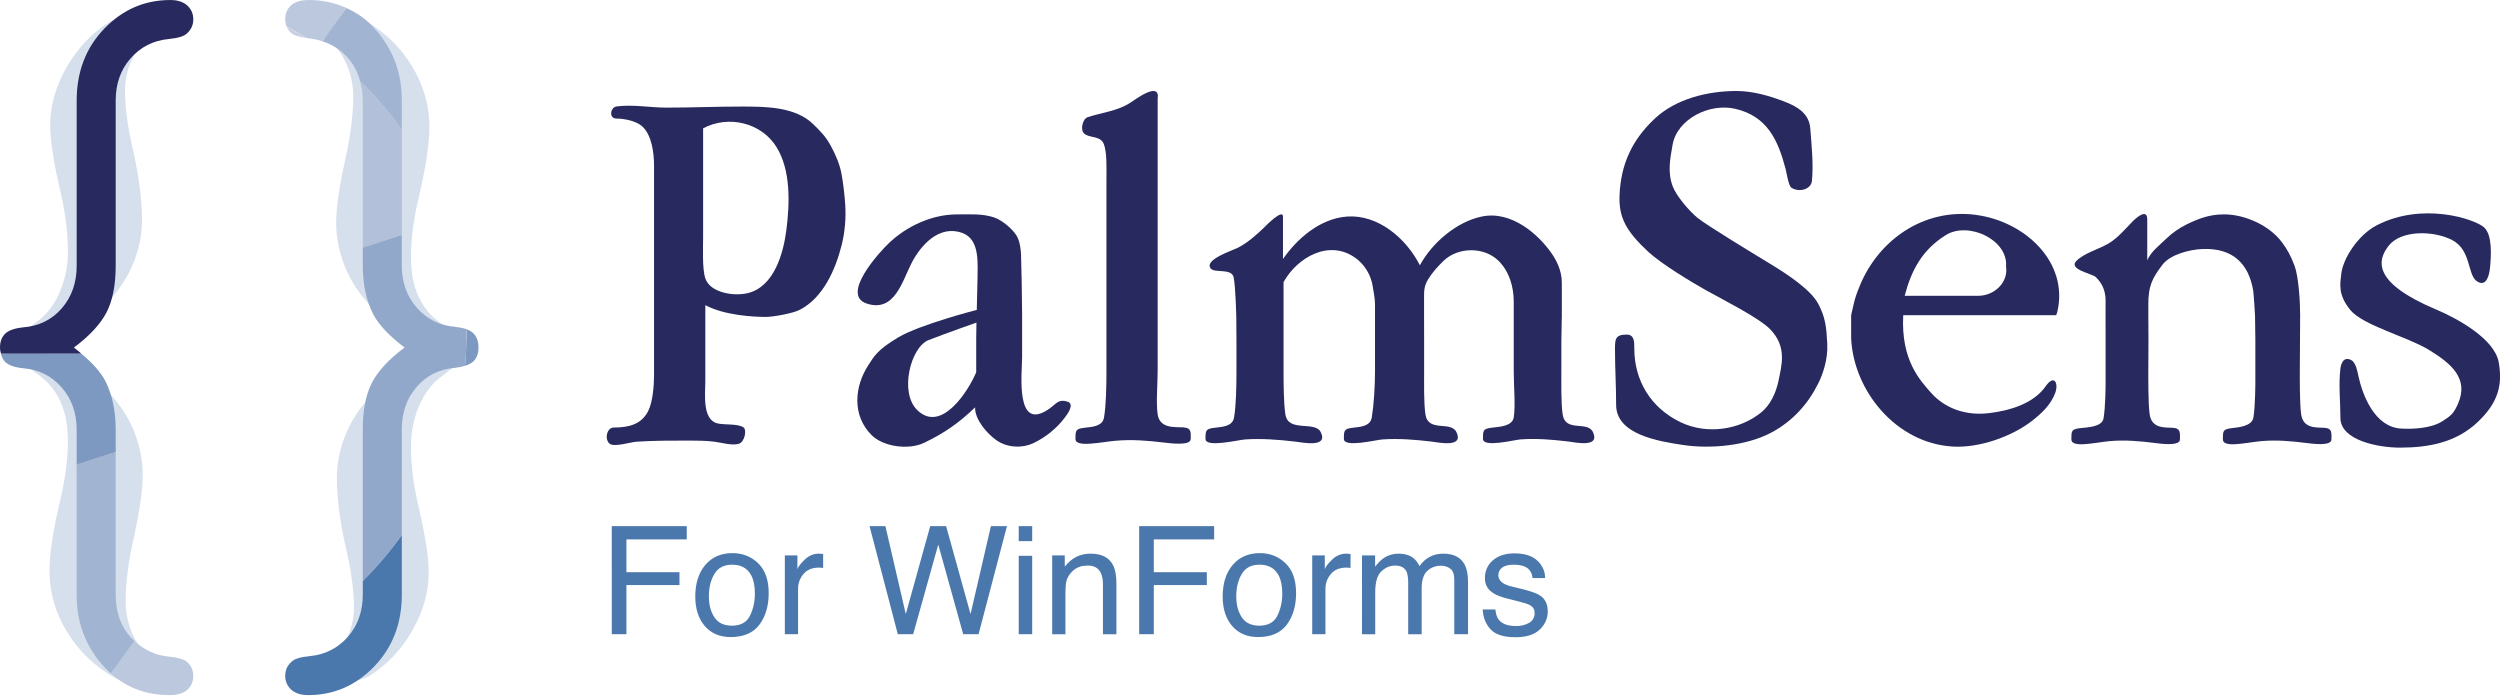
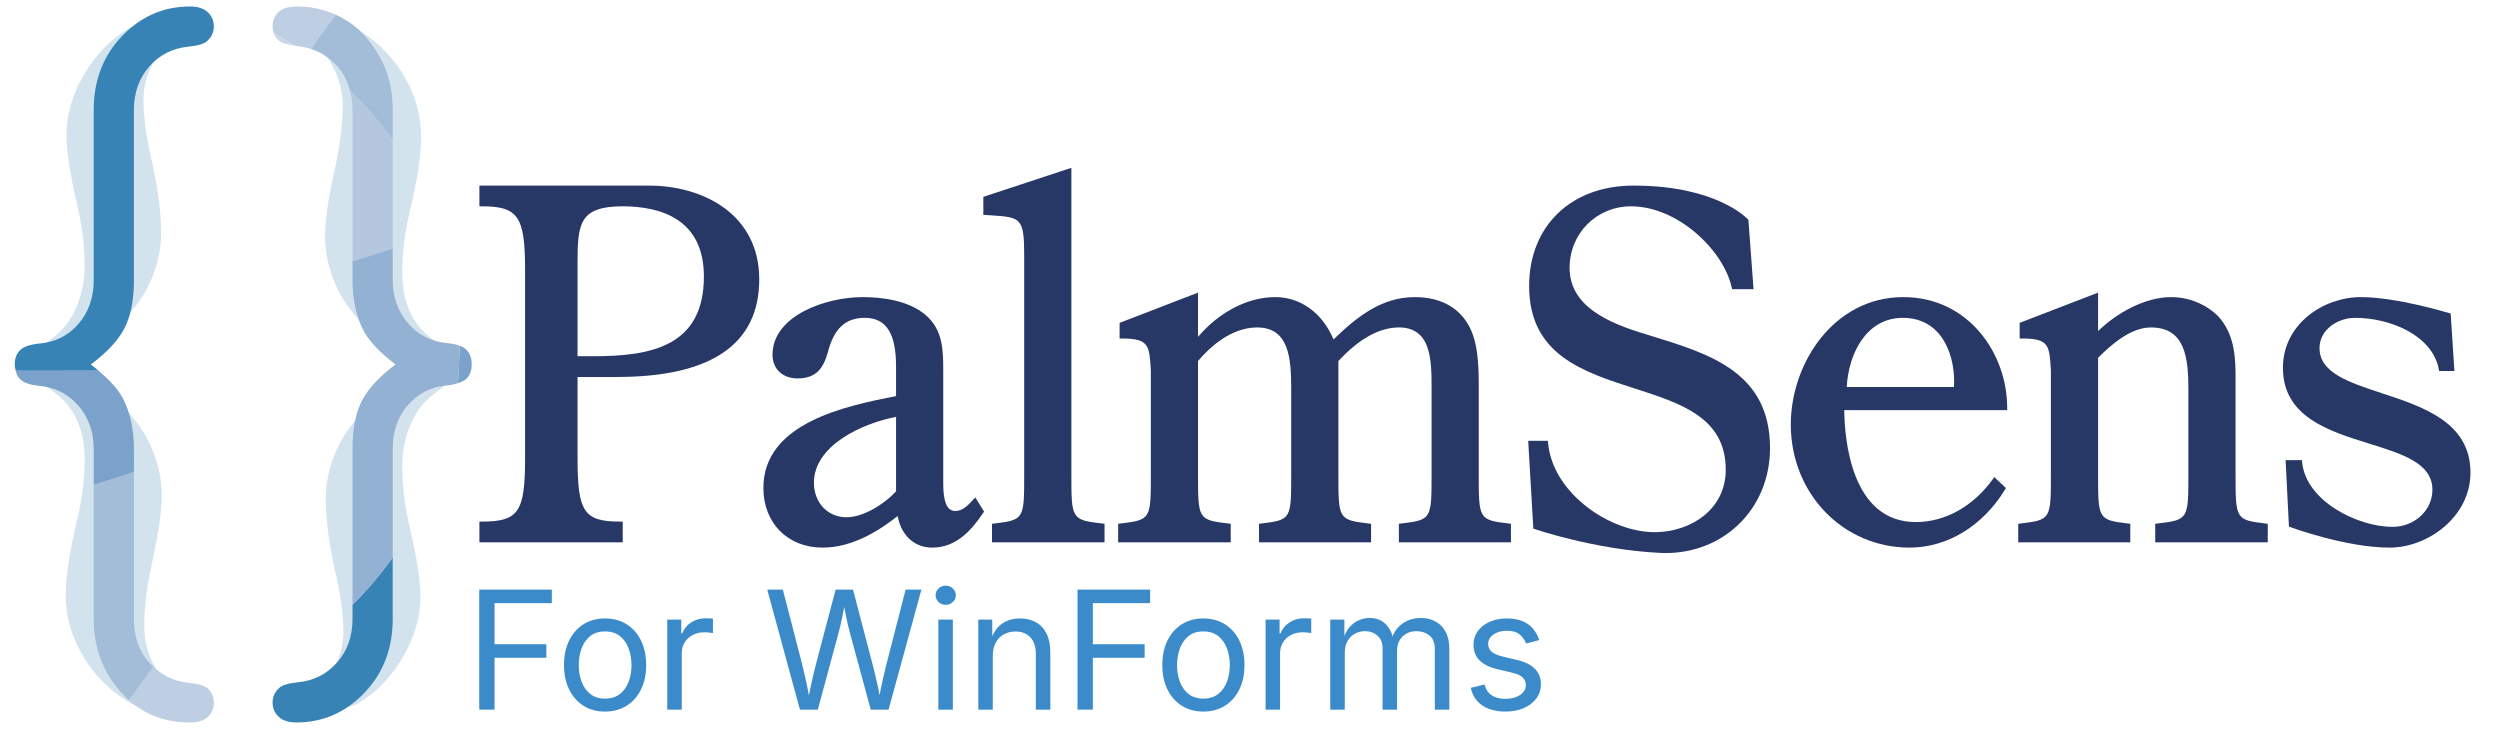
- <svg xmlns="http://www.w3.org/2000/svg" width="132.73" height="36.905" version="1.1" viewBox="0 0 132.73 36.905">
-   <g transform="translate(-25.93,-20.731)">
-     <g fill="#4b78ac" opacity=".23">
-       <path d="m36.168 21.653c-0.9 0.178-1.656 0.499-2.273 0.964-0.406 0.342-0.73 0.776-0.969 1.302-0.241 0.526-0.361 1.063-0.361 1.611 0 0.928 0.154 2.035 0.463 3.32 0.295 1.367 0.443 2.556 0.443 3.568 0 0.723-0.139 1.449-0.417 2.172-0.276 0.726-0.691 1.396-1.247 2.011-0.528 0.641-1.108 1.14-1.736 1.495-0.628 0.357-1.51 0.685-2.642 0.986v0.082c1.145 0.369 2.053 0.752 2.725 1.148s1.26 0.894 1.764 1.497c0.519 0.588 0.913 1.244 1.184 1.967 0.269 0.726 0.406 1.442 0.406 2.153 0 0.779-0.148 1.844-0.443 3.199-0.309 1.353-0.463 2.529-0.463 3.525 0 0.67 0.146 1.299 0.435 1.888 0.289 0.586 0.663 1.032 1.117 1.331 0.432 0.357 1.104 0.622 2.014 0.8 0 0-3.064 0.646-4.128 0.051-1.067-0.593-1.912-1.403-2.542-2.428-0.628-1.027-0.941-2.105-0.941-3.24 0-0.916 0.191-2.172 0.571-3.773 0.272-1.133 0.406-2.199 0.406-3.197 0-1.177-0.306-2.134-0.923-2.871-0.615-0.738-2.659-1.92-2.659-1.92s1.595-1.203 2.125-1.627c0.443-0.369 0.797-0.875 1.062-1.516 0.263-0.644 0.395-1.326 0.395-2.052 0-0.969-0.122-1.994-0.369-3.074-0.38-1.613-0.571-2.83-0.571-3.65 0-1.039 0.295-2.071 0.886-3.096s1.334-1.8 2.29-2.399 4.398-0.227 4.398-0.227z" />
-       <path d="m41.117 56.86c0.9-0.178 1.656-0.499 2.273-0.964 0.406-0.342 0.73-0.776 0.969-1.302 0.241-0.526 0.361-1.063 0.361-1.611 0-0.928-0.154-2.035-0.463-3.32-0.295-1.367-0.443-2.556-0.443-3.568 0-0.723 0.139-1.449 0.417-2.172 0.276-0.726 0.691-1.396 1.247-2.011 0.528-0.641 1.108-1.14 1.736-1.495 0.628-0.357 1.51-0.685 2.642-0.986v-0.082c-1.145-0.369-2.053-0.752-2.725-1.148s-1.26-0.894-1.764-1.497c-0.519-0.588-0.913-1.244-1.184-1.967-0.269-0.726-0.406-1.442-0.406-2.153 0-0.779 0.148-1.844 0.443-3.199 0.309-1.353 0.463-2.529 0.463-3.525 0-0.67-0.146-1.299-0.435-1.888-0.289-0.586-0.663-1.032-1.117-1.331-0.432-0.357-1.104-0.622-2.014-0.8 0 0 3.064-0.646 4.128-0.051 1.067 0.593 1.912 1.403 2.542 2.428 0.628 1.027 0.941 2.105 0.941 3.24 0 0.916-0.191 2.172-0.571 3.773-0.272 1.133-0.406 2.199-0.406 3.197 0 1.177 0.306 2.134 0.923 2.871 0.615 0.738 2.659 1.92 2.659 1.92s-1.595 1.203-2.125 1.627c-0.443 0.369-0.797 0.875-1.062 1.516-0.263 0.644-0.395 1.326-0.395 2.052 0 0.969 0.122 1.994 0.369 3.074 0.38 1.613 0.571 2.83 0.571 3.65 0 1.039-0.295 2.071-0.886 3.096s-1.334 1.8-2.29 2.399-4.398 0.227-4.398 0.227z" />
-     </g>
+ <svg xmlns="http://www.w3.org/2000/svg" version="1.1" viewBox="0 0 620 187.35">
+   <defs>
+     <style>.st0 {
+         fill: #2a2d69;
+       }
+ 
+       .st1 {
+         fill: #3783b6;
+       }
+ 
+       .st2 {
+         fill: #c9d6e7;
+       }
+ 
+       .st3 {
+         fill: none;
+       }
+ 
+       .st4 {
+         opacity: .23;
+       }
+ 
+       .st5 {
+         fill: #b4c7df;
+       }
+ 
+       .st6 {
+         fill: #3b8bcb;
+       }
+ 
+       .st7 {
+         display: none;
+       }
+ 
+       .st8 {
+         fill: #273866;
+       }
+ 
+       .st9 {
+         fill: #7ba2ca;
+       }
+ 
+       .st10 {
+         fill: #becee3;
+       }
+ 
+       .st11 {
+         fill: #a3bcd8;
+       }
+ 
+       .st12 {
+         fill: #93b1d2;
+       }</style>
+   </defs>
+   <g class="st7">
+     <path class="st3" d="m375.33 171.93c12.15 0 22.132-9.43 23.03-21.354h-46.06c0.898 11.924 10.88 21.354 23.03 21.354z" />
+     <path class="st0" d="M346.589,147.231h5.684c.799-11.423,9.938-20.565,21.352-21.396v-5.697c-14.544.846-26.221,12.54-27.036,27.092Z" />
+     <path class="st10" d="m404.06 150.6h-5.697c-0.831 11.414-9.973 20.553-21.396 21.352v5.684c14.552-0.815 26.246-12.492 27.092-27.036z" />
  </g>
-   <g transform="translate(-25.93,-20.731)" display="none">
-     <path d="m38.763 62.282c12.15 0 22.132-9.43 23.03-21.354h-46.06c0.898 11.924 10.88 21.354 23.03 21.354z" fill="none" />
-     <path d="m10.025 37.588h5.684c0.799-11.423 9.938-20.565 21.352-21.396v-5.697c-14.544 0.846-26.221 12.54-27.036 27.092z" fill="#28295e" />
-     <path d="m67.5 40.956h-5.697c-0.831 11.414-9.973 20.553-21.396 21.352v5.684c14.552-0.815 26.246-12.492 27.092-27.036z" fill="#bbc8de" />
+   <g class="st4">
+     <path class="st1" d="m67.823 175.44c4.328-0.858 7.966-2.401 10.935-4.64 1.955-1.647 3.513-3.735 4.663-6.264 1.16-2.529 1.735-5.116 1.735-7.749 0-4.466-0.742-9.791-2.227-15.974-1.422-6.577-2.133-12.297-2.133-17.169 0-3.48 0.669-6.972 2.007-10.452 1.328-3.492 3.325-6.717 6.001-9.675 2.54-3.086 5.332-5.487 8.353-7.192 3.021-1.717 7.266-3.295 12.713-4.745v-0.394c-5.51-1.775-9.879-3.619-13.11-5.522-3.23-1.902-6.064-4.304-8.489-7.204-2.499-2.831-4.391-5.986-5.698-9.466-1.296-3.492-1.955-6.937-1.955-10.359 0-3.747 0.711-8.874 2.133-15.394 1.485-6.508 2.227-12.169 2.227-16.96 0-3.225-0.7-6.253-2.091-9.083-1.39-2.819-3.189-4.965-5.374-6.403-2.08-1.717-5.311-2.993-9.691-3.851 0 0 14.741-3.109 19.864-0.244 5.133 2.854 9.2 6.752 12.232 11.682 3.021 4.942 4.527 10.127 4.527 15.591 0 4.408-0.92 10.452-2.75 18.155-1.307 5.452-1.955 10.58-1.955 15.382 0 5.661 1.474 10.266 4.443 13.816 2.959 3.55 12.796 9.236 12.796 9.236s-7.674 5.786-10.224 7.828c-2.133 1.775-3.837 4.211-5.112 7.297-1.265 3.097-1.903 6.38-1.903 9.872 0 4.663 0.585 9.594 1.777 14.791 1.83 7.761 2.75 13.619 2.75 17.563 0 5-1.422 9.965-4.265 14.895-2.844 4.93-6.416 8.663-11.019 11.543s-21.16 1.09-21.16 1.09z" />
  </g>
-   <g transform="translate(-25.93,-20.731)">
-     <path d="m42.315 20.732c-0.406 0-0.715 0.093-0.926 0.28s-0.317 0.435-0.317 0.743c0 0.136 0.028 0.259 0.074 0.373 0.351 0.197 0.699 0.396 1.036 0.614 0.074 0.011 0.124 0.028 0.207 0.036 0.231 0.024 0.448 0.075 0.657 0.142l1.281-1.763c-0.602-0.273-1.267-0.426-2.011-0.426" fill="#bbc8de" />
-     <path d="m44.325 21.158-1.281 1.763c0.511 0.163 0.961 0.449 1.342 0.87 0.32 0.354 0.533 0.775 0.662 1.247 0.815 0.792 1.555 1.657 2.215 2.587v-1.579c0-1.609-0.577-2.974-1.731-4.095-0.362-0.341-0.77-0.595-1.206-0.793" fill="#a1b4d2" />
-     <path d="m50.693 38.209 8e-3 0.169c0 0.598-0.029 1.19-0.084 1.774 0.19-0.06 0.348-0.135 0.449-0.236 0.179-0.179 0.268-0.423 0.268-0.731 0-0.325-0.09-0.577-0.268-0.756-0.09-0.09-0.214-0.163-0.373-0.22" fill="#7d98c1" />
-     <path d="m47.263 49.131c-0.62 0.874-1.313 1.691-2.072 2.444v0.723c0 0.894-0.264 1.641-0.792 2.242s-1.199 0.943-2.011 1.024c-0.52 0.049-0.853 0.154-0.999 0.317-0.211 0.195-0.317 0.439-0.317 0.731s0.106 0.536 0.317 0.731 0.512 0.293 0.902 0.293c1.365 0 2.535-0.508 3.51-1.524s1.463-2.287 1.463-3.815v-3.167" fill="#4b78ac" />
-     <path d="m41.145 22.129c0.052 0.133 0.13 0.253 0.243 0.358 0.136 0.122 0.418 0.202 0.792 0.257-0.337-0.218-0.685-0.418-1.036-0.614" fill="#c7d1e3" />
-     <path d="m45.048 25.039c0.087 0.319 0.143 0.658 0.143 1.032v7.809l2.072-0.673v-5.58c-0.659-0.93-1.4-1.795-2.215-2.587" fill="#b2c0d9" />
-     <path d="m47.263 33.205-2.072 0.673v0.942c0 1.008 0.187 1.877 0.56 2.608 0.293 0.553 0.845 1.138 1.658 1.755-0.829 0.617-1.406 1.239-1.731 1.865s-0.487 1.45-0.487 2.474v8.053c0.759-0.754 1.452-1.57 2.072-2.444v-5.608c0-0.894 0.264-1.645 0.792-2.255 0.528-0.609 1.215-0.946 2.06-1.011 0.197-0.022 0.356-0.06 0.501-0.106 0.055-0.584 0.084-1.176 0.084-1.774l-8e-3 -0.169c-0.158-0.057-0.351-0.097-0.578-0.122-0.829-0.065-1.511-0.402-2.048-1.012-0.536-0.609-0.804-1.361-0.804-2.255v-1.615" fill="#92a8cb" />
-     <path d="m33.07 54.758-1.255 1.726c0.847 0.763 1.888 1.152 3.132 1.152 0.406 0 0.715-0.094 0.926-0.28 0.211-0.187 0.317-0.435 0.317-0.743 0-0.293-0.106-0.537-0.317-0.731-0.163-0.146-0.496-0.244-1-0.293-0.705-0.072-1.303-0.357-1.804-0.831" fill="#bbc8de" />
-     <path d="m32.071 44.721-2.072 0.673v6.928c0 1.609 0.577 2.974 1.73 4.095l0.086 0.066 1.255-1.726-0.194-0.181c-0.537-0.593-0.804-1.353-0.804-2.279v-7.577" fill="#a1b4d2" />
-     <path d="m30.246 39.504h-4.267c0.041 0.171 0.106 0.323 0.219 0.436 0.179 0.179 0.495 0.293 0.951 0.341 0.829 0.065 1.511 0.402 2.048 1.012 0.536 0.609 0.804 1.361 0.804 2.254v1.848l2.072-0.673v-1.174c0-1.007-0.187-1.877-0.561-2.608-0.241-0.456-0.67-0.935-1.265-1.435" fill="#7d98c1" />
-     <path d="m29.853 39.184c0.829-0.617 1.406-1.239 1.731-1.865 0.325-0.625 0.488-1.45 0.488-2.474v-8.775c0-0.894 0.264-1.641 0.792-2.242s1.198-0.943 2.011-1.024c0.52-0.049 0.853-0.154 1-0.317 0.211-0.195 0.317-0.439 0.317-0.731s-0.106-0.536-0.317-0.731c-0.212-0.195-0.512-0.293-0.902-0.293-1.365 0-2.535 0.508-3.51 1.524s-1.462 2.287-1.462 3.815v8.775c0 0.894-0.264 1.645-0.792 2.255-0.528 0.609-1.215 0.946-2.06 1.011-0.455 0.049-0.772 0.163-0.951 0.341s-0.268 0.422-0.268 0.731c0 0.12 0.025 0.22 0.05 0.32h4.267c-0.126-0.106-0.25-0.212-0.393-0.32z" fill="#28295e" />
-     <g display="none" fill="#4b78ac">
-       <path d="m58.483 48.499h3.896v0.665h-3.107v1.886h2.725v0.665h-2.725v2.716h-0.789v-5.931z" />
-       <path d="m62.902 52.287c0-0.316 0.044-0.611 0.133-0.885 0.088-0.274 0.221-0.512 0.398-0.714s0.395-0.361 0.652-0.478 0.558-0.175 0.901-0.175c0.337 0 0.637 0.058 0.897 0.175 0.26 0.116 0.479 0.275 0.656 0.478s0.31 0.44 0.399 0.714c0.088 0.274 0.133 0.569 0.133 0.885s-0.044 0.609-0.133 0.88-0.222 0.508-0.399 0.71-0.396 0.361-0.656 0.478-0.56 0.174-0.897 0.174c-0.344 0-0.644-0.058-0.901-0.174-0.258-0.116-0.475-0.275-0.652-0.478s-0.31-0.439-0.398-0.71c-0.089-0.271-0.133-0.565-0.133-0.88zm0.748 0c0 0.26 0.034 0.491 0.104 0.693s0.165 0.371 0.287 0.507 0.265 0.24 0.428 0.312c0.164 0.072 0.336 0.108 0.52 0.108s0.355-0.036 0.519-0.108c0.163-0.072 0.306-0.176 0.428-0.312s0.217-0.305 0.287-0.507 0.104-0.433 0.104-0.693-0.035-0.492-0.104-0.694-0.165-0.372-0.287-0.511c-0.122-0.138-0.265-0.244-0.428-0.316-0.164-0.072-0.336-0.108-0.519-0.108s-0.356 0.036-0.52 0.108c-0.163 0.072-0.306 0.178-0.428 0.316-0.122 0.139-0.217 0.309-0.287 0.511s-0.104 0.434-0.104 0.694z" />
-       <path d="m67.878 50.136h0.665v0.905h0.017c0.171-0.349 0.382-0.606 0.631-0.772 0.249-0.167 0.565-0.244 0.947-0.233v0.748c-0.282 0-0.523 0.039-0.723 0.116s-0.36 0.191-0.482 0.34-0.21 0.333-0.266 0.548c-0.056 0.216-0.083 0.46-0.083 0.731v1.911h-0.706z" />
-       <path d="m73.095 48.499h2.035c0.914 0 1.617 0.232 2.11 0.698 0.493 0.465 0.739 1.174 0.739 2.126 0 0.499-0.055 0.94-0.166 1.325s-0.282 0.709-0.515 0.972c-0.232 0.263-0.529 0.464-0.889 0.603-0.36 0.138-0.787 0.208-1.279 0.208h-2.035v-5.931zm0.789 5.267h1.312c0.088 0 0.199-7e-3 0.333-0.021 0.133-0.014 0.274-0.047 0.423-0.1 0.15-0.052 0.298-0.128 0.444-0.229 0.147-0.1 0.278-0.235 0.395-0.407 0.116-0.172 0.211-0.386 0.286-0.644 0.075-0.257 0.112-0.569 0.112-0.935 0-0.354-0.035-0.671-0.104-0.951s-0.183-0.517-0.34-0.71-0.361-0.343-0.61-0.449c-0.25-0.105-0.557-0.158-0.922-0.158h-1.329v4.602z" />
-       <path d="m82.498 53.068c-0.094 0.477-0.302 0.839-0.624 1.088s-0.727 0.374-1.215 0.374c-0.344 0-0.643-0.057-0.895-0.17-0.253-0.113-0.465-0.27-0.637-0.469s-0.301-0.438-0.387-0.714c-0.086-0.277-0.135-0.579-0.146-0.905 0-0.321 0.05-0.619 0.15-0.893s0.239-0.511 0.419-0.71 0.393-0.354 0.64-0.465c0.246-0.111 0.516-0.167 0.81-0.167 0.382 0 0.699 0.079 0.951 0.237s0.454 0.359 0.606 0.603 0.258 0.509 0.316 0.797 0.082 0.562 0.07 0.822h-3.214c-6e-3 0.188 0.017 0.367 0.066 0.536 0.05 0.169 0.13 0.319 0.241 0.449s0.252 0.234 0.424 0.312c0.171 0.078 0.374 0.116 0.606 0.116 0.293 0 0.537-0.069 0.731-0.208 0.194-0.138 0.321-0.349 0.382-0.631h0.706zm-0.689-1.196c-0.011-0.166-0.048-0.324-0.112-0.474-0.064-0.149-0.15-0.278-0.258-0.386s-0.237-0.194-0.386-0.257-0.31-0.096-0.482-0.096c-0.183 0-0.347 0.032-0.494 0.096-0.146 0.063-0.273 0.151-0.378 0.262s-0.188 0.24-0.249 0.386c-0.061 0.147-0.097 0.303-0.108 0.469z" />
-       <path d="m85.223 54.43h-0.756l-1.595-4.294h0.789l1.205 3.58h0.017l1.171-3.58h0.739z" />
-       <path d="m91.112 53.068c-0.094 0.477-0.302 0.839-0.624 1.088s-0.727 0.374-1.215 0.374c-0.344 0-0.643-0.057-0.895-0.17-0.253-0.113-0.465-0.27-0.637-0.469s-0.301-0.438-0.387-0.714c-0.086-0.277-0.135-0.579-0.146-0.905 0-0.321 0.05-0.619 0.15-0.893s0.239-0.511 0.419-0.71 0.393-0.354 0.64-0.465c0.246-0.111 0.516-0.167 0.81-0.167 0.382 0 0.699 0.079 0.951 0.237s0.454 0.359 0.606 0.603 0.258 0.509 0.316 0.797 0.082 0.562 0.07 0.822h-3.214c-6e-3 0.188 0.017 0.367 0.066 0.536 0.05 0.169 0.13 0.319 0.241 0.449s0.252 0.234 0.424 0.312c0.171 0.078 0.374 0.116 0.606 0.116 0.293 0 0.537-0.069 0.731-0.208 0.194-0.138 0.321-0.349 0.382-0.631h0.706zm-0.69-1.196c-0.011-0.166-0.048-0.324-0.112-0.474-0.064-0.149-0.15-0.278-0.258-0.386s-0.237-0.194-0.386-0.257-0.31-0.096-0.482-0.096c-0.183 0-0.347 0.032-0.494 0.096-0.146 0.063-0.273 0.151-0.378 0.262s-0.188 0.24-0.249 0.386c-0.061 0.147-0.097 0.303-0.108 0.469z" />
-       <path d="m91.942 48.499h0.706v5.931h-0.706z" />
-       <path d="m93.512 52.287c0-0.316 0.044-0.611 0.133-0.885 0.088-0.274 0.221-0.512 0.398-0.714s0.395-0.361 0.652-0.478 0.558-0.175 0.901-0.175c0.337 0 0.637 0.058 0.897 0.175 0.26 0.116 0.479 0.275 0.656 0.478s0.31 0.44 0.399 0.714c0.088 0.274 0.133 0.569 0.133 0.885s-0.044 0.609-0.133 0.88-0.222 0.508-0.399 0.71-0.396 0.361-0.656 0.478-0.56 0.174-0.897 0.174c-0.344 0-0.644-0.058-0.901-0.174-0.258-0.116-0.475-0.275-0.652-0.478s-0.31-0.439-0.398-0.71c-0.089-0.271-0.133-0.565-0.133-0.88zm0.748 0c0 0.26 0.034 0.491 0.104 0.693s0.165 0.371 0.287 0.507 0.265 0.24 0.428 0.312c0.164 0.072 0.336 0.108 0.52 0.108s0.355-0.036 0.519-0.108c0.163-0.072 0.306-0.176 0.428-0.312s0.217-0.305 0.287-0.507 0.104-0.433 0.104-0.693-0.035-0.492-0.104-0.694-0.165-0.372-0.287-0.511c-0.122-0.138-0.265-0.244-0.428-0.316-0.164-0.072-0.336-0.108-0.519-0.108s-0.356 0.036-0.52 0.108c-0.163 0.072-0.306 0.178-0.428 0.316-0.122 0.139-0.217 0.309-0.287 0.511s-0.104 0.434-0.104 0.694z" />
-       <path d="m98.538 50.136h0.706v0.581h0.017c0.116-0.238 0.299-0.411 0.548-0.519s0.523-0.162 0.822-0.162c0.332 0 0.622 0.061 0.868 0.183s0.451 0.287 0.615 0.494c0.163 0.208 0.287 0.447 0.37 0.718s0.125 0.56 0.125 0.864-0.04 0.593-0.121 0.864c-0.08 0.271-0.202 0.508-0.365 0.71-0.164 0.202-0.369 0.363-0.615 0.481-0.247 0.119-0.533 0.179-0.86 0.179-0.111 0-0.23-0.011-0.357-0.033s-0.254-0.06-0.382-0.112c-0.127-0.052-0.248-0.122-0.361-0.208-0.114-0.086-0.209-0.192-0.287-0.32h-0.017v2.218h-0.706v-5.939zm3.323 2.11c0-0.2-0.026-0.395-0.079-0.586s-0.133-0.361-0.241-0.511-0.247-0.269-0.416-0.357c-0.169-0.089-0.367-0.133-0.594-0.133-0.238 0-0.44 0.047-0.606 0.142s-0.302 0.217-0.407 0.37c-0.105 0.152-0.181 0.325-0.229 0.519-0.047 0.194-0.07 0.39-0.07 0.59 0 0.21 0.025 0.414 0.075 0.61 0.05 0.197 0.129 0.37 0.237 0.519 0.108 0.15 0.248 0.27 0.419 0.362 0.171 0.091 0.379 0.137 0.623 0.137 0.238 0 0.44-0.047 0.606-0.141s0.299-0.219 0.398-0.374c0.1-0.155 0.172-0.332 0.216-0.531 0.044-0.2 0.066-0.404 0.066-0.615z" />
-       <path d="m107.11 53.068c-0.094 0.477-0.302 0.839-0.624 1.088s-0.727 0.374-1.215 0.374c-0.344 0-0.643-0.057-0.895-0.17-0.253-0.113-0.465-0.27-0.637-0.469s-0.301-0.438-0.387-0.714c-0.086-0.277-0.135-0.579-0.146-0.905 0-0.321 0.05-0.619 0.15-0.893s0.239-0.511 0.419-0.71 0.393-0.354 0.64-0.465c0.246-0.111 0.516-0.167 0.81-0.167 0.382 0 0.699 0.079 0.951 0.237s0.454 0.359 0.606 0.603 0.258 0.509 0.316 0.797 0.082 0.562 0.07 0.822h-3.214c-6e-3 0.188 0.017 0.367 0.066 0.536 0.05 0.169 0.13 0.319 0.241 0.449s0.252 0.234 0.424 0.312c0.171 0.078 0.374 0.116 0.606 0.116 0.293 0 0.537-0.069 0.731-0.208 0.194-0.138 0.321-0.349 0.382-0.631h0.706zm-0.689-1.196c-0.011-0.166-0.048-0.324-0.112-0.474-0.064-0.149-0.15-0.278-0.258-0.386s-0.237-0.194-0.386-0.257-0.31-0.096-0.482-0.096c-0.183 0-0.347 0.032-0.494 0.096-0.146 0.063-0.273 0.151-0.378 0.262s-0.188 0.24-0.249 0.386c-0.061 0.147-0.097 0.303-0.108 0.469z" />
-       <path d="m107.88 50.136h0.665v0.905h0.017c0.171-0.349 0.382-0.606 0.631-0.772 0.249-0.167 0.565-0.244 0.947-0.233v0.748c-0.282 0-0.523 0.039-0.723 0.116s-0.36 0.191-0.482 0.34-0.21 0.333-0.266 0.548c-0.056 0.216-0.083 0.46-0.083 0.731v1.911h-0.706z" />
-       <path d="m111.1 53.076c6e-3 0.161 0.042 0.293 0.108 0.399 0.066 0.105 0.153 0.189 0.262 0.253 0.108 0.064 0.229 0.11 0.365 0.137 0.136 0.028 0.275 0.042 0.419 0.042 0.111 0 0.227-8e-3 0.349-0.025s0.234-0.047 0.336-0.091 0.187-0.109 0.253-0.195c0.066-0.085 0.1-0.195 0.1-0.328 0-0.138-0.041-0.25-0.121-0.336-0.08-0.085-0.186-0.156-0.315-0.212-0.13-0.055-0.28-0.101-0.449-0.137s-0.342-0.073-0.519-0.112-0.349-0.086-0.515-0.141-0.316-0.127-0.449-0.216-0.24-0.202-0.32-0.341c-0.08-0.138-0.12-0.31-0.12-0.515 0-0.216 0.048-0.401 0.145-0.557 0.097-0.155 0.222-0.281 0.374-0.378s0.324-0.169 0.515-0.216 0.38-0.071 0.569-0.071c0.238 0 0.461 0.021 0.668 0.062 0.208 0.042 0.391 0.114 0.548 0.216 0.158 0.103 0.284 0.241 0.378 0.416s0.15 0.392 0.167 0.652h-0.706c-0.011-0.138-0.049-0.253-0.112-0.345-0.064-0.091-0.141-0.165-0.232-0.22-0.092-0.056-0.194-0.096-0.308-0.121s-0.229-0.038-0.345-0.038c-0.105 0-0.212 9e-3 -0.32 0.025s-0.207 0.046-0.295 0.088-0.161 0.099-0.216 0.171c-0.056 0.072-0.083 0.162-0.083 0.268 0 0.128 0.042 0.231 0.128 0.309s0.195 0.144 0.328 0.197 0.283 0.098 0.449 0.134 0.333 0.074 0.499 0.112c0.177 0.039 0.35 0.085 0.519 0.141s0.318 0.128 0.449 0.22c0.13 0.091 0.235 0.206 0.315 0.343 0.08 0.138 0.121 0.309 0.121 0.514 0 0.254-0.054 0.468-0.162 0.642s-0.249 0.313-0.424 0.418c-0.174 0.104-0.371 0.179-0.589 0.224-0.219 0.044-0.437 0.066-0.652 0.066-0.244 0-0.472-0.026-0.685-0.079s-0.403-0.136-0.569-0.25c-0.166-0.113-0.299-0.263-0.398-0.449-0.1-0.185-0.155-0.411-0.167-0.677h0.706z" />
-     </g>
-     <g fill="#28295e">
-       <path d="m122.46 36.856c-0.377-0.718-1.556-1.521-2.592-2.145-0.655-0.396-3.306-2.005-3.796-2.4-0.45-0.362-1.13-1.165-1.326-1.666-0.29-0.741-0.152-1.456-0.015-2.228 0.241-1.369 1.96-2.227 3.328-1.909 1.709 0.397 2.272 1.679 2.671 3.189 0.058 0.218 0.155 0.906 0.313 1.004 0.423 0.262 1.043 0.08 1.086-0.366 0.088-0.904-0.018-1.89-0.089-2.797-0.063-0.773-0.666-1.154-1.43-1.437-0.782-0.293-1.632-0.539-2.485-0.539-1.544 0-3.222 0.418-4.343 1.469-1.217 1.141-1.8 2.438-1.867 4.067-0.05 1.195 0.364 1.914 1.507 2.986 0.691 0.646 2.297 1.616 3.091 2.062 0.794 0.445 2.798 1.449 3.396 2.063 0.916 0.943 0.609 1.922 0.444 2.744-0.126 0.618-0.428 1.275-0.906 1.665-1.144 0.936-2.876 1.203-4.281 0.534-1.599-0.761-2.468-2.225-2.468-3.923 0-0.337 0.012-0.734-0.404-0.734-0.61 0-0.621 0.243-0.621 0.784 0 0.986 0.061 1.967 0.061 2.953 0 1.581 2.292 1.931 3.524 2.12 1.502 0.231 3.423 0.04 4.733-0.664 1.109-0.594 1.935-1.512 2.471-2.595 0.22-0.445 0.527-1.239 0.481-2.132s-0.105-1.391-0.481-2.106z" />
-       <path d="m63.378 36.933c1.025 0.544 2.547 0.624 3.218 0.624 0.395 0 1.436-0.192 1.788-0.373 1.259-0.649 1.903-2.145 2.23-3.435 0.175-0.691 0.236-1.436 0.191-2.147-0.03-0.485-0.11-1.2-0.205-1.68-0.092-0.468-0.298-0.968-0.561-1.45-0.276-0.503-0.55-0.775-0.943-1.157-0.949-0.923-2.542-0.927-3.79-0.927-1.34 0-2.68 0.057-3.987 0.057-0.882 0-1.747-0.175-2.644-0.065-0.345 0.041-0.44 0.646-0.015 0.646 0.405 0 1.047 0.126 1.357 0.405 0.535 0.479 0.637 1.461 0.637 2.103v11.122c0 0.538-0.067 1.421-0.313 1.903-0.358 0.705-1.03 0.87-1.828 0.87-0.374 0-0.503 0.65-0.205 0.867 0.248 0.182 1.128-0.098 1.414-0.115 0.924-0.059 1.853-0.059 2.781-0.059 0.453 0 0.9 5e-3 1.349 0.059 0.405 0.049 0.904 0.217 1.293 0.115 0.316-0.081 0.446-0.727 0.265-0.868-0.271-0.213-1.02-0.128-1.395-0.219-0.816-0.202-0.638-1.605-0.638-2.22v-4.054zm-0.119-9.389c1.352-0.719 3.092-0.298 3.892 0.986 0.776 1.246 0.706 3.018 0.53 4.405-0.154 1.207-0.633 3.022-2.064 3.362-0.75 0.177-1.987-0.031-2.239-0.783-0.172-0.512-0.118-1.625-0.118-2.216v-5.753z" />
-       <path d="m82.603 42.053c-0.476-0.147-0.586 0.105-0.934 0.357-1.872 1.347-1.473-1.876-1.473-2.742v-2.235c0-0.735-0.042-2.947-0.057-3.182-0.017-0.289-0.047-0.592-0.17-0.877-0.186-0.442-0.854-0.963-1.247-1.095-0.638-0.215-1.293-0.165-1.983-0.165-1.334 0-2.675 0.625-3.625 1.533-0.482 0.461-2.579 2.74-1.163 3.202 1.479 0.485 1.879-1.192 2.381-2.161 0.491-0.95 1.466-2.037 2.691-1.588 0.959 0.351 0.804 1.665 0.804 2.488 0 0.194-0.02 0.814-0.038 1.596 0 0-3.009 0.774-4.157 1.452-1.146 0.678-1.311 1.04-1.595 1.475-0.75 1.145-0.879 2.675 0.169 3.722 0.624 0.622 1.969 0.798 2.779 0.411 1.079-0.515 1.845-1.05 2.717-1.886-0.03 0.632 0.632 1.4 1.134 1.748 0.564 0.394 1.354 0.444 1.987 0.139 0.645-0.314 1.217-0.781 1.64-1.343 0.128-0.168 0.545-0.723 0.141-0.848zm-4.844-3.367v1.808c-0.393 0.948-1.837 3.269-3.129 2.011-0.973-0.945-0.34-3.355 0.598-3.718 0.937-0.363 2.544-0.93 2.544-0.93-8e-3 0.323-0.013 0.828-0.013 0.828z" />
-       <path d="m87.393 37.609v-11.633c0.15-0.986-1.247 0.08-1.475 0.223-0.688 0.433-1.477 0.504-2.238 0.751-0.27 0.089-0.408 0.66-0.197 0.864 0.268 0.264 0.86 0.097 1.048 0.558 0.18 0.443 0.142 1.327 0.142 1.94v10.132c0 0.818-0.02 1.827-0.129 2.453-0.082 0.478-0.63 0.497-1.047 0.546-0.466 0.057-0.468 0.15-0.468 0.593 0 0.478 1.349 0.162 2.141 0.094 0.883-0.076 1.695-5e-3 2.573 0.098 0.268 0.031 1.409 0.19 1.405-0.19-3e-3 -0.323 0.065-0.594-0.404-0.617s-1.237 0.064-1.351-0.69c-0.093-0.619 0-1.597 0-2.361v-2.76z" />
-       <path d="m108.85 37.609v-1.869c0-0.67-0.304-1.22-0.566-1.592-0.679-0.965-2.104-2.251-3.683-1.921-1.325 0.276-2.626 1.374-3.287 2.589-0.722-1.425-2.209-2.698-3.853-2.589-1.437 0.096-2.666 1.174-3.415 2.255v-2.255c0-0.445-0.944 0.526-1.004 0.584-0.398 0.39-0.91 0.837-1.413 1.085-0.298 0.147-1.784 0.626-1.42 1.088 0.211 0.268 1.114-0.034 1.218 0.474 0.106 0.506 0.141 2.152 0.141 2.152l8e-3 1.275v1.56c0 0.818-0.02 1.827-0.128 2.453-0.082 0.478-0.631 0.497-1.047 0.546-0.467 0.057-0.468 0.15-0.468 0.593 0 0.478 1.747 0.049 2.096 0.025 0.885-0.06 1.786 0.012 2.663 0.114 0.372 0.043 1.782 0.346 1.358-0.503-0.306-0.617-1.729 0.036-1.877-0.943-0.091-0.619-0.097-1.597-0.097-2.361v-4.661c0.727-1.31 2.429-2.302 3.835-1.27 0.44 0.323 0.815 0.866 0.909 1.548 0.04 0.295 0.112 0.587 0.112 0.891v3.567c0 0.818-0.067 1.827-0.172 2.453-0.08 0.478-0.616 0.497-1.024 0.546-0.454 0.057-0.456 0.15-0.456 0.593 0 0.478 1.704 0.049 2.047 0.025 0.863-0.06 1.744 0.012 2.6 0.114 0.364 0.043 1.74 0.346 1.328-0.503-0.299-0.617-1.502 0.036-1.646-0.943-0.09-0.619-0.069-1.597-0.069-2.361v-1.485l-3e-3 -1.275v-0.926c0-0.471-0.023-0.742 0.228-1.143 0.225-0.36 0.493-0.651 0.792-0.946 0.766-0.753 2.16-0.779 2.933-0.014 0.577 0.571 0.807 1.383 0.807 2.176v3.687c0 0.818 0.101 1.827 0 2.453-0.08 0.478-0.789 0.497-1.189 0.546-0.443 0.057-0.444 0.15-0.444 0.593 0 0.478 1.665 0.049 2 0.025 0.843-0.06 1.704 0.012 2.541 0.114 0.354 0.043 1.699 0.346 1.297-0.503-0.292-0.617-1.468 0.036-1.609-0.943-0.087-0.619-0.067-1.597-0.067-2.361v-1.485l0.021-1.275z" />
-       <path d="m132 37.132c-0.011 0.03 0 0 0 0z" />
-       <path d="m130.85 32.14c-2.809-0.375-5.199 1.364-6.178 3.759-0.143 0.354-0.242 0.601-0.323 0.963-0.067 0.296-0.138 0.602-0.138 0.602v1.229c0.125 2.768 2.368 5.566 5.393 5.747 1.393 0.085 3.153-0.529 4.236-1.385 0.541-0.426 0.979-0.858 1.205-1.461 0.188-0.504-0.041-1.022-0.513-0.348-0.644 0.924-1.928 1.294-3.013 1.42-1.596 0.185-2.609-0.543-3.106-1.125s-1.57-1.652-1.437-4.076h8.121c6e-3 -0.02 0.021-0.06 0.058-0.168 0.625-2.646-1.719-4.811-4.306-5.155zm0.105 4.296h-3.902c0.36-1.373 0.931-2.438 2.182-3.223 1.187-0.744 3.317 0.237 3.2 1.666 0.133 0.844-0.623 1.557-1.481 1.557z" />
-       <path d="m155.25 37.156c-3.311-1.4-3.152-2.562-2.489-3.394 0.644-0.807 2.355-0.809 3.358-0.286 1.02 0.532 0.803 1.835 1.308 2.183 0.521 0.359 0.668-0.361 0.702-0.71 0.059-0.598 0.143-1.75-0.324-2.154-0.515-0.446-3.261-1.349-5.68-0.108-0.994 0.51-1.804 1.766-1.894 2.592-0.059 0.536-0.184 1.095 0.485 1.914 0.67 0.818 3.047 1.42 4.195 2.128s2.127 1.51 1.506 2.875c-0.219 0.479-0.339 0.601-0.835 0.911-0.588 0.367-1.541 0.414-2.179 0.377-1.391-0.078-2.042-1.766-2.261-2.791-0.046-0.223-0.132-0.702-0.367-0.836-0.402-0.225-0.552 0.155-0.588 0.439-0.104 0.848 0 1.764 0 2.618 0 1.219 2.065 1.583 3.152 1.583 1.584 0 3.009-0.293 4.13-1.353 1.092-1.025 1.344-1.983 1.119-3.196-0.225-1.212-2.126-2.281-3.338-2.794z" />
-       <path d="m148.05 37.501c0-0.743-0.079-2.072-0.298-2.66-0.19-0.506-0.372-0.845-0.652-1.225-0.688-0.936-2.005-1.504-3.087-1.504-0.755 0-1.314 0.206-1.984 0.529-0.383 0.186-0.775 0.456-1.077 0.752-0.326 0.319-0.861 0.725-1.02 1.17v-2.187c0-0.592-0.573-0.099-0.793 0.126-0.378 0.39-0.783 0.874-1.263 1.156-0.521 0.308-1.27 0.498-1.696 0.915-0.475 0.467 0.831 0.682 1.02 0.868 0.36 0.353 0.503 0.727 0.52 1.198 4e-3 0.171-2e-3 0.836-2e-3 0.836l2e-3 1.281v2.283c0 0.167-4e-3 1.269-0.107 1.895-0.077 0.478-0.876 0.482-1.269 0.532-0.439 0.057-0.441 0.15-0.441 0.593 0 0.478 1.271 0.162 2.017 0.094 0.832-0.076 1.597-5e-3 2.424 0.098 0.252 0.031 1.327 0.19 1.324-0.19-3e-3 -0.323 0.061-0.594-0.381-0.617s-1.118 0.042-1.226-0.712c-0.088-0.619-0.072-2.094-0.072-2.374 0-0.41 8e-3 -1.616 8e-3 -1.616l-8e-3 -1.282v-0.557c0-0.965 0.184-1.375 0.749-2.115 0.427-0.562 1.475-0.812 2.141-0.837 1.572-0.059 2.431 0.755 2.677 2.203 0.035 0.209 0.098 1.347 0.098 1.347l0.017 1.24v2.283s0 1.24-0.102 1.866c-0.077 0.478-0.789 0.527-1.182 0.576-0.439 0.057-0.441 0.15-0.441 0.593 0 0.478 1.271 0.162 2.017 0.094 0.832-0.076 1.597-5e-3 2.424 0.098 0.252 0.031 1.327 0.19 1.324-0.19-3e-3 -0.323 0.061-0.594-0.381-0.617s-1.118 0.042-1.226-0.712c-0.088-0.619-0.072-2.094-0.072-2.374 0 0 0.017-2.113 0.017-2.856z" />
-     </g>
-     <path d="m58.41 48.664h3.981v0.703h-3.203v1.742h2.816v0.684h-2.816v2.609h-0.777zm6.379 5.285q0.699 0 0.957-0.527 0.262-0.531 0.262-1.18 0-0.586-0.188-0.953-0.297-0.578-1.023-0.578-0.645 0-0.938 0.492-0.293 0.492-0.293 1.188 0 0.668 0.293 1.113 0.293 0.445 0.93 0.445zm0.027-3.852q0.809 0 1.367 0.539 0.559 0.539 0.559 1.586 0 1.012-0.492 1.672-0.492 0.66-1.527 0.66-0.863 0-1.371-0.582-0.508-0.586-0.508-1.57 0-1.055 0.535-1.68 0.535-0.625 1.438-0.625zm-0.023 0.02m2.805 0.102h0.668v0.723q0.082-0.211 0.402-0.512 0.32-0.305 0.738-0.305 0.02 0 0.066 0.004 0.047 0.004 0.16 0.016v0.742q-0.062-0.012-0.117-0.016-0.051-0.004-0.113-0.004-0.531 0-0.816 0.344-0.285 0.34-0.285 0.785v2.406h-0.703zm5.34-1.555 1.082 4.668 1.297-4.668h0.844l1.297 4.668 1.082-4.668h0.852l-1.508 5.738h-0.816l-1.324-4.758-1.332 4.758h-0.816l-1.5-5.738zm7.078 1.574h0.715v4.164h-0.715zm0-1.574h0.715v0.797h-0.715zm1.777 1.555h0.668v0.594q0.297-0.367 0.629-0.527 0.332-0.16 0.738-0.16 0.891 0 1.203 0.621 0.172 0.34 0.172 0.973v2.684h-0.715v-2.637q0-0.383-0.113-0.617-0.188-0.391-0.68-0.391-0.25 0-0.41 0.051-0.289 0.086-0.508 0.344-0.176 0.207-0.23 0.43-0.051 0.219-0.051 0.629v2.191h-0.703zm1.652-0.102m2.965-1.453h3.981v0.703h-3.203v1.742h2.816v0.684h-2.816v2.609h-0.777zm6.379 5.285q0.699 0 0.957-0.527 0.262-0.531 0.262-1.18 0-0.586-0.188-0.953-0.297-0.578-1.023-0.578-0.645 0-0.938 0.492-0.293 0.492-0.293 1.188 0 0.668 0.293 1.113 0.293 0.445 0.93 0.445zm0.027-3.852q0.809 0 1.367 0.539 0.559 0.539 0.559 1.586 0 1.012-0.492 1.672-0.492 0.66-1.527 0.66-0.863 0-1.371-0.582-0.508-0.586-0.508-1.57 0-1.055 0.535-1.68 0.535-0.625 1.438-0.625zm-0.023 0.02m2.805 0.102h0.668v0.723q0.082-0.211 0.402-0.512 0.32-0.305 0.738-0.305 0.02 0 0.066 0.004 0.047 0.004 0.16 0.016v0.742q-0.062-0.012-0.117-0.016-0.051-0.004-0.113-0.004-0.531 0-0.816 0.344-0.285 0.34-0.285 0.785v2.406h-0.703zm2.644 0h0.695v0.594q0.25-0.309 0.453-0.449 0.348-0.238 0.789-0.238 0.5 0 0.805 0.246 0.172 0.141 0.312 0.414 0.234-0.336 0.551-0.496 0.316-0.164 0.711-0.164 0.844 0 1.148 0.609 0.164 0.328 0.164 0.883v2.785h-0.73v-2.906q0-0.418-0.211-0.574-0.207-0.156-0.508-0.156-0.414 0-0.715 0.277-0.297 0.277-0.297 0.926v2.434h-0.715v-2.731q0-0.426-0.102-0.621-0.16-0.293-0.598-0.293-0.398 0-0.727 0.309-0.324 0.309-0.324 1.117v2.219h-0.703zm7.082 2.871q0.031 0.352 0.176 0.539 0.266 0.34 0.922 0.34 0.391 0 0.688-0.168 0.297-0.172 0.297-0.527 0-0.27-0.238-0.41-0.152-0.086-0.602-0.199l-0.559-0.141q-0.535-0.133-0.789-0.297-0.453-0.285-0.453-0.789 0-0.594 0.426-0.961 0.43-0.367 1.152-0.367 0.945 0 1.363 0.555 0.262 0.352 0.254 0.758h-0.664q-0.019-0.238-0.168-0.434-0.242-0.277-0.84-0.277-0.398 0-0.605 0.152-0.203 0.152-0.203 0.402 0 0.273 0.27 0.438 0.156 0.098 0.461 0.172l0.465 0.113q0.758 0.184 1.016 0.355 0.41 0.27 0.41 0.848 0 0.559-0.426 0.965-0.422 0.406-1.289 0.406-0.934 0-1.324-0.422-0.387-0.426-0.414-1.051z" fill="#4b78ac" stroke-width=".929" aria-label="For WinForms" />
+   <path class="st10" d="M73.585,1.603c-1.955,0-3.441.45-4.458,1.349-1.016.899-1.524,2.092-1.524,3.577,0,.655.134,1.246.354,1.797h0c1.688.946,3.362,1.906,4.983,2.956h0c.354.051.596.135.995.173,1.112.115,2.154.361,3.161.683h0l6.164-8.484c-2.898-1.313-6.095-2.051-9.675-2.051" />
+   <path class="st11" d="m83.26 3.654-6.164 8.484c2.461 0.785 4.625 2.158 6.458 4.185 1.539 1.703 2.563 3.727 3.184 6.002 3.921 3.812 7.483 7.974 10.656 12.447v-7.6c0-7.741-2.775-14.31-8.328-19.704-1.74-1.643-3.705-2.862-5.805-3.814" />
+   <path class="st9" d="M113.896,85.696l.038.811h0c0,2.879-.141,5.726-.406,8.535.916-.288,1.675-.647,2.162-1.135.86-.86,1.291-2.034,1.291-3.519,0-1.564-.431-2.775-1.291-3.635-.431-.431-1.029-.783-1.793-1.057" />
+   <path class="st1" d="M97.392,138.251c-2.984,4.207-6.318,8.134-9.969,11.76v3.477h0c0,4.299-1.272,7.897-3.812,10.789-2.542,2.894-5.767,4.537-9.677,4.926-2.501.235-4.104.743-4.808,1.526-1.016.937-1.524,2.111-1.524,3.519s.508,2.58,1.524,3.519c1.016.937,2.463,1.407,4.339,1.407,6.569,0,12.198-2.444,16.889-7.331,4.691-4.888,7.037-11.006,7.037-18.355v-15.237" />
+   <path class="st2" d="M67.957,8.326c.252.638.625,1.219,1.17,1.722.653.589,2.013.973,3.812,1.234-1.62-1.05-3.295-2.01-4.983-2.956" />
+   <path class="st5" d="M86.737,22.325c.42,1.535.687,3.167.687,4.964v37.572l9.969-3.24v-26.849h0c-3.172-4.473-6.734-8.635-10.656-12.447" />
+   <path class="st12" d="M97.392,61.621h0l-9.969,3.24v4.533c0,4.849.899,9.032,2.696,12.55,1.407,2.659,4.066,5.474,7.976,8.445h0c-3.987,2.971-6.764,5.963-8.328,8.971-1.564,3.011-2.344,6.979-2.344,11.905v38.746c3.65-3.626,6.985-7.553,9.969-11.76v-26.986h0c0-4.299,1.27-7.916,3.812-10.849,2.54-2.932,5.844-4.553,9.91-4.866.948-.103,1.714-.29,2.412-.508.265-2.809.406-5.656.406-8.535l-.038-.811h0c-.762-.273-1.688-.468-2.781-.585-3.989-.312-7.272-1.934-9.852-4.868-2.58-2.932-3.87-6.548-3.87-10.849v-7.773" />
+   <g class="st4">
+     <path class="st1" d="m52.92 6.035c-4.328 0.858-7.966 2.401-10.935 4.64-1.955 1.647-3.513 3.735-4.663 6.264-1.16 2.529-1.735 5.116-1.735 7.749 0 4.466 0.742 9.791 2.227 15.974 1.422 6.577 2.133 12.297 2.133 17.169 0 3.48-0.669 6.972-2.007 10.452-1.328 3.492-3.325 6.717-6.001 9.675-2.54 3.086-5.332 5.487-8.353 7.192-3.021 1.717-7.266 3.295-12.713 4.745v0.394c5.51 1.775 9.879 3.619 13.11 5.522s6.064 4.304 8.489 7.204c2.499 2.831 4.391 5.986 5.698 9.466 1.296 3.492 1.955 6.937 1.955 10.359 0 3.747-0.711 8.874-2.133 15.394-1.485 6.508-2.227 12.169-2.227 16.96 0 3.225 0.7 6.253 2.091 9.083 1.39 2.819 3.189 4.965 5.374 6.403 2.08 1.717 5.311 2.993 9.691 3.851 0 0-14.741 3.109-19.864 0.244-5.133-2.854-9.2-6.752-12.232-11.682-3.021-4.942-4.527-10.127-4.527-15.591 0-4.408 0.92-10.452 2.75-18.155 1.307-5.452 1.955-10.58 1.955-15.382 0-5.661-1.474-10.266-4.443-13.816-2.959-3.55-12.796-9.236-12.796-9.236s7.674-5.786 10.224-7.828c2.133-1.775 3.837-4.211 5.112-7.297 1.265-3.097 1.903-6.38 1.903-9.872 0-4.663-0.585-9.594-1.777-14.791-1.83-7.761-2.75-13.619-2.75-17.563 0-5 1.422-9.965 4.265-14.895 2.844-4.93 6.416-8.663 11.019-11.543s21.16-1.09 21.16-1.09z" />
  </g>
+   <path class="st10" d="M38.015,165.323l-6.036,8.305c4.076,3.669,9.086,5.545,15.07,5.545,1.955,0,3.44-.452,4.458-1.349,1.016-.899,1.524-2.092,1.524-3.577,0-1.407-.508-2.582-1.524-3.519-.783-.704-2.386-1.174-4.809-1.407-3.394-.346-6.27-1.718-8.682-3.998" />
+   <path class="st11" d="M33.21,117.032l-9.969,3.24v33.333c0,7.741,2.775,14.31,8.326,19.704l.412.32,6.036-8.305-.935-.869c-2.582-2.854-3.87-6.51-3.87-10.966v-36.456" />
+   <path class="st9" d="M24.424,91.928H3.892c.199.82.508,1.554,1.052,2.096.86.86,2.384,1.407,4.574,1.643,3.987.312,7.271,1.934,9.852,4.868,2.58,2.932,3.87,6.548,3.87,10.847v8.891l9.969-3.24v-5.65c0-4.847-.899-9.03-2.698-12.548-1.161-2.194-3.223-4.499-6.087-6.906" />
+   <path class="st1" d="M22.535,90.388c3.989-2.971,6.764-5.963,8.328-8.973,1.564-3.009,2.346-6.977,2.346-11.903V27.289c0-4.299,1.27-7.897,3.812-10.789,2.54-2.894,5.765-4.537,9.675-4.926,2.503-.235,4.106-.743,4.809-1.526,1.016-.937,1.524-2.111,1.524-3.519s-.508-2.58-1.524-3.519c-1.018-.937-2.463-1.407-4.341-1.407-6.567,0-12.197,2.444-16.889,7.331-4.691,4.887-7.035,11.005-7.035,18.355v42.223c0,4.299-1.272,7.916-3.812,10.849-2.542,2.932-5.846,4.553-9.91,4.866-2.19.235-3.714.783-4.574,1.643s-1.291,2.032-1.291,3.519c0,.578.12,1.057.239,1.539h20.532c-.608-.51-1.204-1.02-1.889-1.539Z" />
+   <path class="st6" d="m118.85 175.99v-29.769h18.001v3.356h-14.205v10.189h12.846v3.356h-12.846v12.866h-3.796z" />
+   <path class="st6" d="m150.04 176.47c-2.025 0-3.799-0.479-5.324-1.438s-2.714-2.304-3.566-4.036c-0.853-1.731-1.279-3.743-1.279-6.034 0-2.331 0.426-4.365 1.279-6.104 0.852-1.738 2.041-3.087 3.566-4.046s3.299-1.438 5.324-1.438c2.038 0 3.822 0.479 5.354 1.438s2.724 2.308 3.577 4.046c0.852 1.738 1.278 3.773 1.278 6.104 0 2.291-0.426 4.302-1.278 6.034-0.853 1.731-2.045 3.077-3.577 4.036s-3.316 1.438-5.354 1.438zm0-3.217c1.505 0 2.744-0.386 3.716-1.159 0.972-0.772 1.691-1.788 2.158-3.046 0.466-1.259 0.699-2.621 0.699-4.086 0-1.479-0.233-2.854-0.699-4.125s-1.186-2.298-2.158-3.077-2.211-1.169-3.716-1.169c-1.492 0-2.717 0.39-3.676 1.169s-1.671 1.801-2.138 3.066c-0.466 1.266-0.699 2.644-0.699 4.136 0 1.465 0.233 2.827 0.699 4.086 0.466 1.258 1.179 2.274 2.138 3.046 0.959 0.773 2.185 1.159 3.676 1.159z" />
+   <path class="st6" d="M165.48,175.99v-22.336h3.476v3.437h.24c.413-1.132,1.149-2.041,2.208-2.727,1.059-.686,2.254-1.029,3.586-1.029.266,0,.583.007.949.02.366.013.656.027.869.04v3.616c-.106-.026-.373-.066-.799-.12-.426-.053-.879-.08-1.358-.08-1.066,0-2.021.223-2.867.669-.846.446-1.508,1.059-1.988,1.838s-.719,1.675-.719,2.687v13.985h-3.596Z" />
+   <path class="st6" d="M198.385,175.99l-8.111-29.769h3.875l4.715,18.261c.253.973.493,1.961.719,2.967.226,1.006.446,2.025.659,3.057.213,1.033.413,2.095.6,3.187h-.46c.2-1.092.406-2.154.62-3.187.213-1.032.439-2.051.679-3.057.24-1.005.486-1.994.739-2.967l4.815-18.261h4.315l4.775,18.261c.266.973.516,1.961.749,2.967.233,1.006.463,2.025.689,3.057.226,1.033.439,2.095.639,3.187h-.52c.2-1.092.406-2.154.62-3.187.213-1.032.439-2.051.679-3.057.24-1.005.479-1.994.719-2.967l4.695-18.261h3.916l-8.151,29.769h-4.416l-5.114-18.86c-.333-1.226-.653-2.561-.959-4.006-.307-1.445-.606-3.113-.899-5.005h.799c-.293,1.785-.579,3.38-.859,4.785s-.613,2.814-.999,4.226l-5.095,18.86h-4.435Z" />
+   <path class="st6" d="M234.526,149.997c-.679,0-1.266-.233-1.758-.699-.493-.466-.739-1.026-.739-1.678,0-.666.246-1.229.739-1.688.492-.459,1.079-.689,1.758-.689.692,0,1.285.23,1.778.689.493.459.739,1.022.739,1.688,0,.652-.247,1.212-.739,1.678-.493.466-1.086.699-1.778.699ZM232.708,175.99v-22.336h3.596v22.336h-3.596Z" />
+   <path class="st6" d="M246.214,162.604v13.386h-3.596v-22.336h3.456l.02,5.415h-.5c.68-2.064,1.648-3.529,2.907-4.396,1.258-.866,2.733-1.299,4.425-1.299,1.505,0,2.823.31,3.956.929,1.132.62,2.015,1.552,2.647,2.797.632,1.246.949,2.814.949,4.705v14.185h-3.596v-13.885c0-1.718-.449-3.063-1.349-4.036-.899-.972-2.127-1.458-3.686-1.458-1.065,0-2.024.233-2.877.699-.853.466-1.525,1.146-2.018,2.038-.493.892-.739,1.978-.739,3.256Z" />
+   <path class="st6" d="m267.23 175.99v-29.769h18.001v3.356h-14.205v10.189h12.846v3.356h-12.846v12.866h-3.796z" />
+   <path class="st6" d="m298.42 176.47c-2.025 0-3.799-0.479-5.324-1.438s-2.714-2.304-3.566-4.036c-0.853-1.731-1.279-3.743-1.279-6.034 0-2.331 0.426-4.365 1.279-6.104 0.852-1.738 2.041-3.087 3.566-4.046s3.299-1.438 5.324-1.438c2.038 0 3.822 0.479 5.354 1.438s2.724 2.308 3.577 4.046c0.852 1.738 1.278 3.773 1.278 6.104 0 2.291-0.426 4.302-1.278 6.034-0.853 1.731-2.045 3.077-3.577 4.036s-3.316 1.438-5.354 1.438zm0-3.217c1.505 0 2.744-0.386 3.716-1.159 0.972-0.772 1.691-1.788 2.158-3.046 0.466-1.259 0.699-2.621 0.699-4.086 0-1.479-0.233-2.854-0.699-4.125s-1.186-2.298-2.158-3.077-2.211-1.169-3.716-1.169c-1.492 0-2.717 0.39-3.676 1.169s-1.671 1.801-2.138 3.066c-0.466 1.266-0.699 2.644-0.699 4.136 0 1.465 0.233 2.827 0.699 4.086 0.466 1.258 1.179 2.274 2.138 3.046 0.959 0.773 2.185 1.159 3.676 1.159z" />
+   <path class="st6" d="M313.862,175.99v-22.336h3.476v3.437h.24c.413-1.132,1.149-2.041,2.208-2.727,1.059-.686,2.254-1.029,3.586-1.029.266,0,.583.007.949.02.366.013.656.027.869.04v3.616c-.106-.026-.373-.066-.799-.12-.426-.053-.879-.08-1.358-.08-1.066,0-2.021.223-2.867.669-.846.446-1.508,1.059-1.988,1.838s-.719,1.675-.719,2.687v13.985h-3.596Z" />
+   <path class="st6" d="M329.905,175.99v-22.336h3.496l.02,4.995h-.28c.306-1.211.789-2.214,1.449-3.006.659-.792,1.432-1.389,2.317-1.789.886-.399,1.808-.599,2.767-.599,1.625,0,2.94.5,3.946,1.499,1.005.999,1.655,2.311,1.948,3.936h-.479c.267-1.119.752-2.084,1.458-2.897.706-.812,1.562-1.438,2.567-1.878,1.005-.439,2.101-.659,3.287-.659,1.292,0,2.47.28,3.536.839,1.065.56,1.915,1.406,2.547,2.538.632,1.132.949,2.564.949,4.295v15.064h-3.596v-14.964c0-1.612-.453-2.764-1.358-3.457-.906-.692-1.958-1.039-3.157-1.039-.999,0-1.861.21-2.587.629-.726.419-1.286.996-1.678,1.728-.393.733-.589,1.572-.589,2.518v14.584h-3.596v-15.324c0-1.239-.413-2.238-1.239-2.997-.826-.759-1.872-1.139-3.137-1.139-.866,0-1.682.203-2.447.609-.766.407-1.382,1.009-1.848,1.808-.466.799-.699,1.792-.699,2.977v14.065h-3.596Z" />
+   <path class="st6" d="M373.339,176.469c-1.531,0-2.894-.223-4.085-.669-1.192-.446-2.175-1.109-2.947-1.988s-1.292-1.958-1.558-3.236l3.417-.819c.319,1.226.922,2.125,1.808,2.697.885.573,1.995.859,3.327.859,1.557,0,2.799-.333,3.725-.999.926-.666,1.389-1.458,1.389-2.377,0-.772-.27-1.415-.809-1.928s-1.361-.896-2.467-1.149l-3.717-.879c-2.025-.479-3.53-1.222-4.515-2.228-.986-1.006-1.479-2.294-1.479-3.866,0-1.278.36-2.407,1.079-3.386s1.701-1.745,2.947-2.297c1.245-.553,2.661-.83,4.245-.83,1.531,0,2.834.23,3.906.689s1.945,1.092,2.617,1.898c.672.806,1.176,1.735,1.508,2.787l-3.256.839c-.307-.799-.816-1.525-1.529-2.178-.713-.653-1.787-.979-3.227-.979-1.332,0-2.44.307-3.326.919-.886.613-1.329,1.385-1.329,2.317,0,.826.3,1.488.899,1.988.6.5,1.552.903,2.857,1.209l3.377.799c2.023.479,3.521,1.222,4.494,2.228s1.459,2.274,1.459,3.806c0,1.306-.369,2.467-1.109,3.486-.738,1.019-1.771,1.822-3.096,2.408-1.326.586-2.861.879-4.605.879Z" />
+   <path class="st8" d="M160.864,46.026h-41.971v5.141h.604c9.017,0,10.721,2.499,10.721,15.729v46.73c0,13.376-1.603,15.727-10.721,15.727h-.604v5.143h35.541v-5.143h-.604c-9.016,0-10.601-2.352-10.601-15.727v-20.138h9.767c23.42,0,35.295-8.145,35.295-24.209s-13.775-23.253-27.427-23.253ZM174.565,68.564c0,17.384-13.174,19.78-27.41,19.78h-3.925v-23.118c0-9.749.453-14.059,11.197-14.059,9.187,0,20.138,3.019,20.138,17.397Z" />
+   <path class="st8" d="M241.336,123.945c-1.456,1.578-2.708,2.785-4.443,2.785-2.971,0-2.971-4.879-2.971-7.501v-27.18c0-5.062,0-10.297-4.512-14.056-4.326-3.563-10.83-4.311-15.524-4.311-8.993,0-22.301,4.549-22.301,14.313,0,3.499,2.495,5.851,6.207,5.851,4.679,0,6.38-2.557,7.5-6.415,1.522-5.952,4.356-8.606,9.189-8.606,5.281,0,7.74,3.824,7.74,12.032v7.37c-12.522,2.458-32.902,6.65-32.902,22.789,0,8.709,6.033,14.791,14.671,14.791,7.515,0,14.104-4.284,18.626-7.822.881,4.788,4.15,7.822,8.554,7.822,6.029,0,9.783-4.353,12.66-8.611l.219-.325-2.175-3.511-.54.584ZM222.222,103.381v18.477c-2.889,3.145-8.101,6.422-12.27,6.422-4.692,0-8.098-3.607-8.098-8.574,0-9.198,11.921-14.711,20.368-16.325Z" />
+   <path class="st8" d="M265.701,117.559V41.621l-21.832,7.194v4.458l1.868.129c7.324.485,8.264.548,8.264,9.797v54.36c0,11.172,0,11.385-7.454,12.275l-.533.064v4.597h27.912v-4.599l-.535-.063c-7.691-.891-7.691-1.105-7.691-12.274Z" />
+   <path class="st8" d="M366.729,117.559v-20.942c.005-5.166.011-11.595-2.583-16.076-3.26-5.67-9.021-6.86-13.28-6.86-8.374,0-14.568,5.095-20.153,10.502-2.698-6.504-8.151-10.502-14.417-10.502-6.846,0-13.911,3.657-19.185,9.86v-10.971l-19.448,7.5v3.879h.604c6.691,0,6.787,1.693,7.144,7.979v25.63c0,11.17,0,11.384-7.573,12.275l-.534.063v4.598h27.912v-4.598l-.534-.063c-7.573-.891-7.573-1.105-7.573-12.275v-28.032c2.689-3.185,8.051-8.318,14.655-8.318,7.802,0,8.455,7.416,8.455,15.012v21.339c0,11.172,0,11.385-7.454,12.275l-.532.064v4.597h27.792v-4.598l-.534-.063c-7.572-.891-7.572-1.105-7.572-12.275v-28.016c5.119-5.531,10.168-8.335,15.012-8.335,3.569,0,5.873,1.594,7.047,4.872,1.052,2.938,1.052,6.791,1.051,9.886v21.592c0,11.17,0,11.384-7.572,12.275l-.534.063v4.598h27.793v-4.597l-.532-.064c-7.455-.89-7.455-1.104-7.455-12.275Z" />
+   <path class="st8" d="M472.025,73.681c-17.235,0-27.904,16.403-27.904,31.6,0,17.117,12.937,30.526,29.453,30.526,9.332,0,18.171-5.367,23.643-14.357l.255-.418-2.884-2.716-.403.558c-4.865,6.735-11.813,10.598-19.061,10.598-16.005,0-17.669-20.491-17.751-27.76h40.409v-.604c0-13.482-9.635-27.427-25.757-27.427ZM457.992,95.974c.444-8.378,4.917-17.15,13.914-17.15,3.538,0,6.448,1.217,8.649,3.617,2.835,3.092,4.354,8.237,4.022,13.533h-26.585Z" />
+   <path class="st8" d="M554.417,117.559v-23.126c0-5.243,0-11.185-4.23-15.926-3.067-3.067-7.35-4.826-11.752-4.826-6.615,0-13.628,4.073-18.111,8.421v-9.532l-19.449,7.5v3.879h.604c6.693,0,6.788,1.693,7.145,7.979v25.63c0,11.17,0,11.384-7.573,12.275l-.534.063v4.598h27.793v-4.597l-.532-.064c-7.454-.89-7.454-1.104-7.454-12.275v-28.836c3.558-3.537,8.228-7.514,13.104-7.514,8.572,0,9.29,7.651,9.29,15.489v20.862c0,11.169,0,11.383-7.69,12.274l-.535.063v4.599h27.912v-4.597l-.532-.064c-7.455-.89-7.455-1.104-7.455-12.275Z" />
+   <path class="st8" d="M409.708,83.371l-1.565-.483h-.005c-9.336-2.804-18.881-6.951-18.881-16.47,0-8.552,6.698-15.25,15.25-15.25,11.51,0,22.865,10.799,24.952,20.087l.106.472h5.314l-1.257-16.975-.017-.209-.142-.155c-.313-.341-7.907-8.363-28.362-8.363-15.477,0-25.875,10.016-25.875,24.923,0,16.991,13.277,21.255,26.115,25.377,11.643,3.739,22.641,7.271,22.641,20.16,0,9.862-8.58,15.256-17.056,15.488-11.259.329-25.855-9.483-27.006-22.111l-.051-.55h-4.876l1.27,21.774.383.132c.146.051,14.853,5.086,30.981,5.897.49.025.976.038,1.46.038,6.865,0,13.208-2.46,17.991-7.008,5.086-4.837,7.887-11.593,7.887-19.025,0-18.743-14.875-23.322-29.259-27.75Z" />
+   <path class="st8" d="M590.717,97.523c-8.304-2.734-15.475-5.096-15.475-11.196,0-4.634,4.575-7.502,8.813-7.502,8.891,0,19.186,4.451,20.759,12.7l.093.491h3.788l-.926-14.253-.4-.122c-.531-.162-13.122-3.96-21.885-3.96-9.291,0-19.32,6.703-19.32,17.532,0,12.144,11.319,15.668,21.306,18.777,8.461,2.634,15.769,4.909,15.769,11.502,0,5.056-4.435,9.171-9.886,9.171-8.467,0-21.412-6.233-22.424-16.002l-.055-.542h-4.045l.828,16.469.372.139c.137.051,13.75,5.08,24.609,5.08,9.478,0,20.036-7.641,20.036-18.606,0-12.447-11.665-16.288-21.957-19.679Z" />
</svg>
